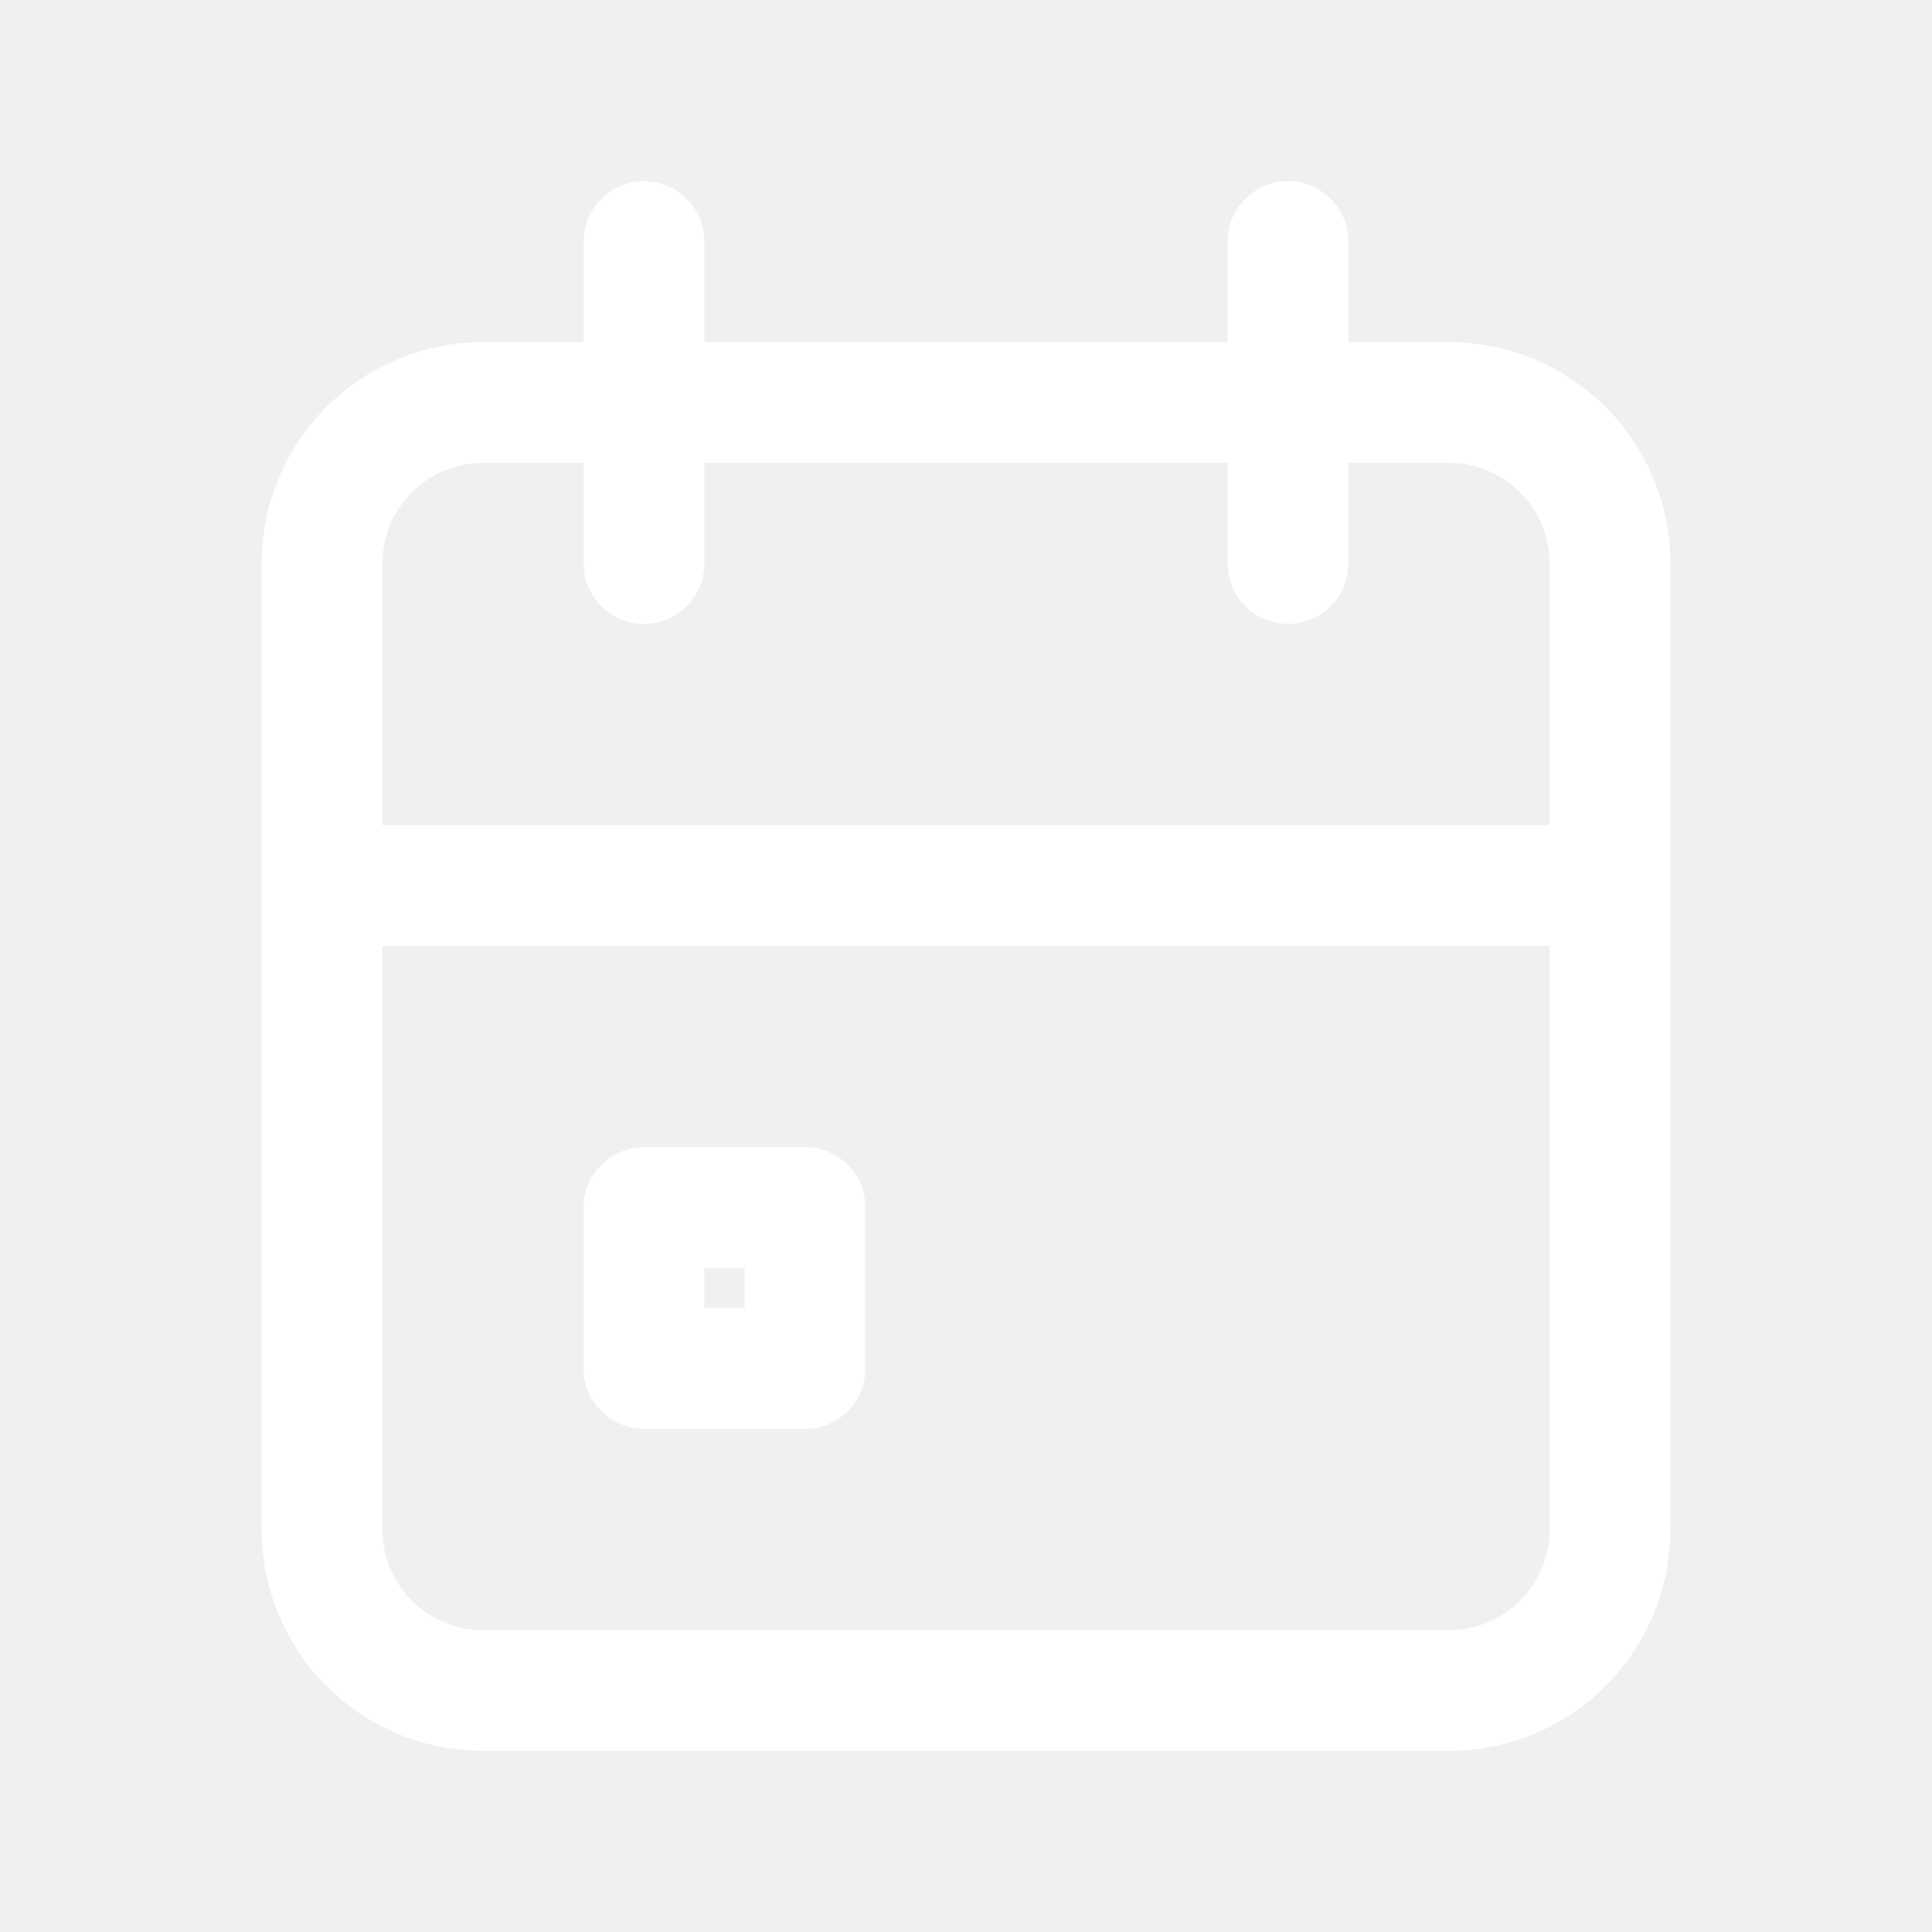
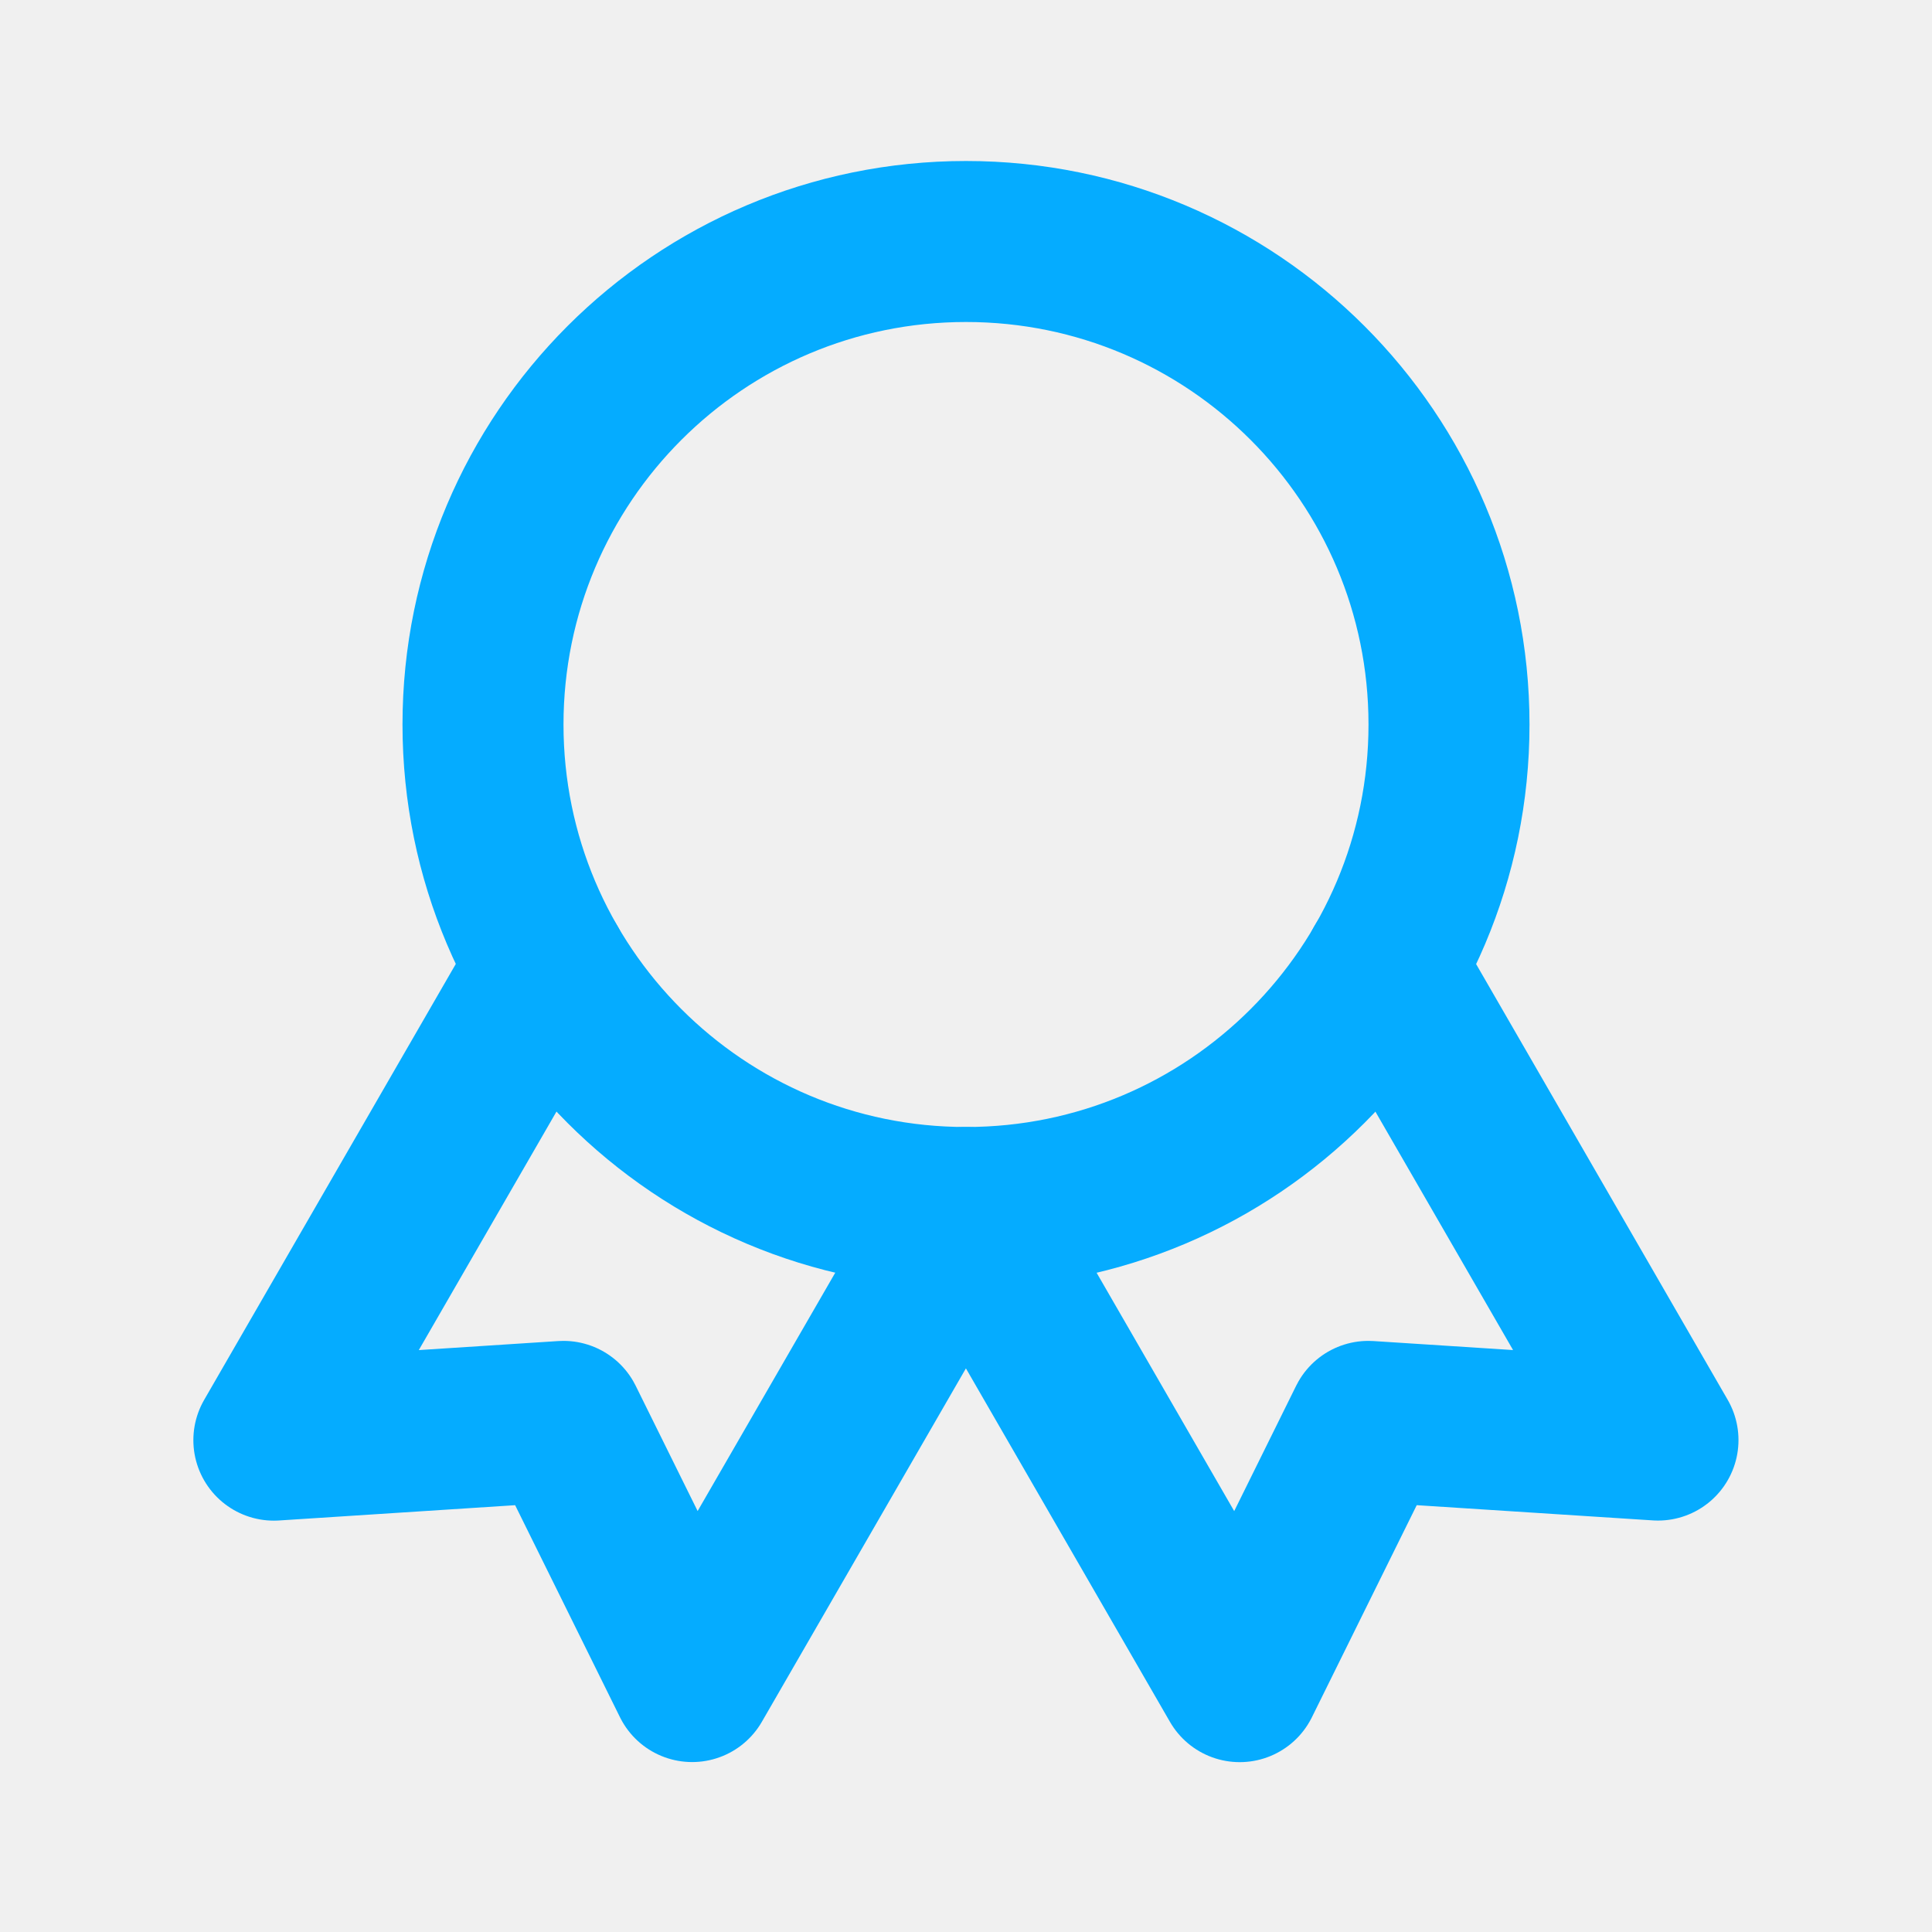
<svg xmlns="http://www.w3.org/2000/svg" width="24" height="24" fill="none">
-   <g clip-path="url(#clip0_32_30351)" stroke="#fff" stroke-width="1.5" stroke-linecap="round" stroke-linejoin="round">
-     <path d="M4 7a2 2 0 012-2h12a2 2 0 012 2v12a2 2 0 01-2 2H6a2 2 0 01-2-2V7zm12-4v4M8 3v4m-4 4h16" />
-     <path d="M8 15h2v2H8v-2z" />
+   <g clip-path="url(#clip0_1_4487)" stroke="#05ACFF" stroke-width="2" stroke-linecap="round" stroke-linejoin="round">
+     <path d="M6 9a6 6 0 1012 0A6 6 0 006 9z" />
+     <path d="M12 15l3.4 5.89 1.598-3.233 3.598.232-3.4-5.889M6.802 12l-3.4 5.89L7 17.657l1.598 3.232 3.4-5.889" />
  </g>
  <defs>
-     <clipPath id="clip0_32_30351">
+     <clipPath id="clip0_1_4487">
      <path fill="#fff" d="M0 0h24v24H0z" />
    </clipPath>
  </defs>
</svg>
